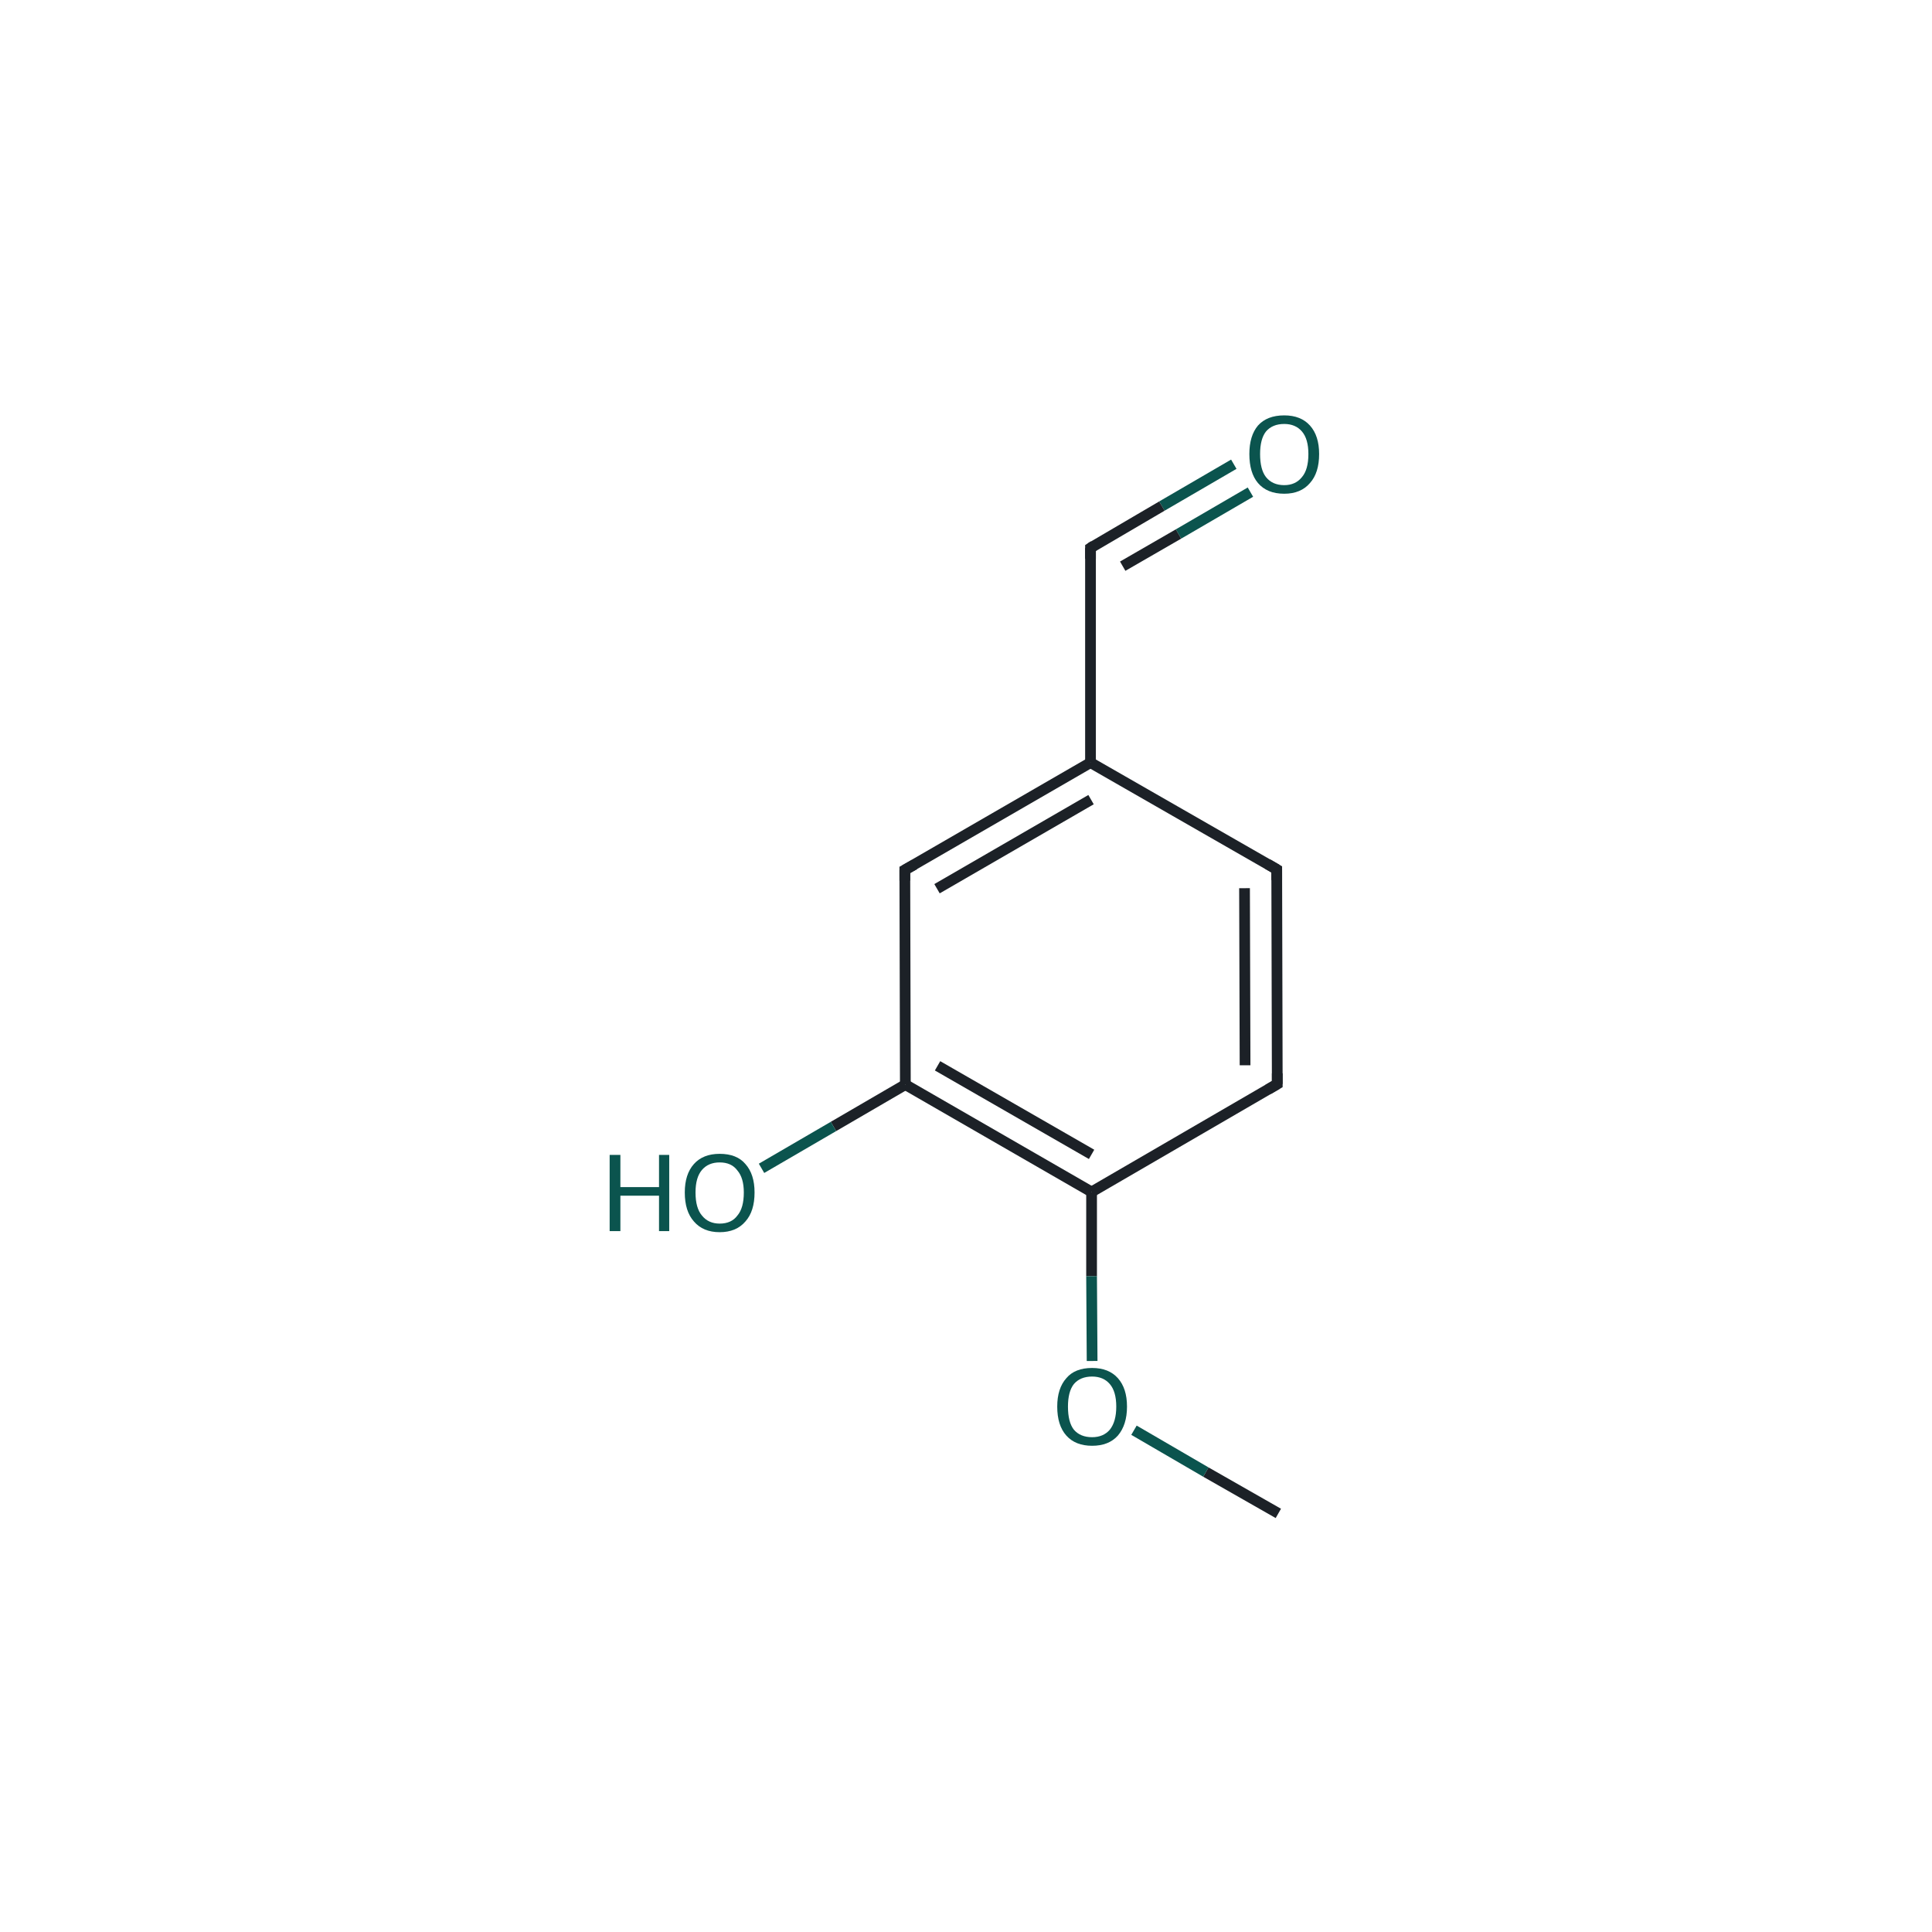
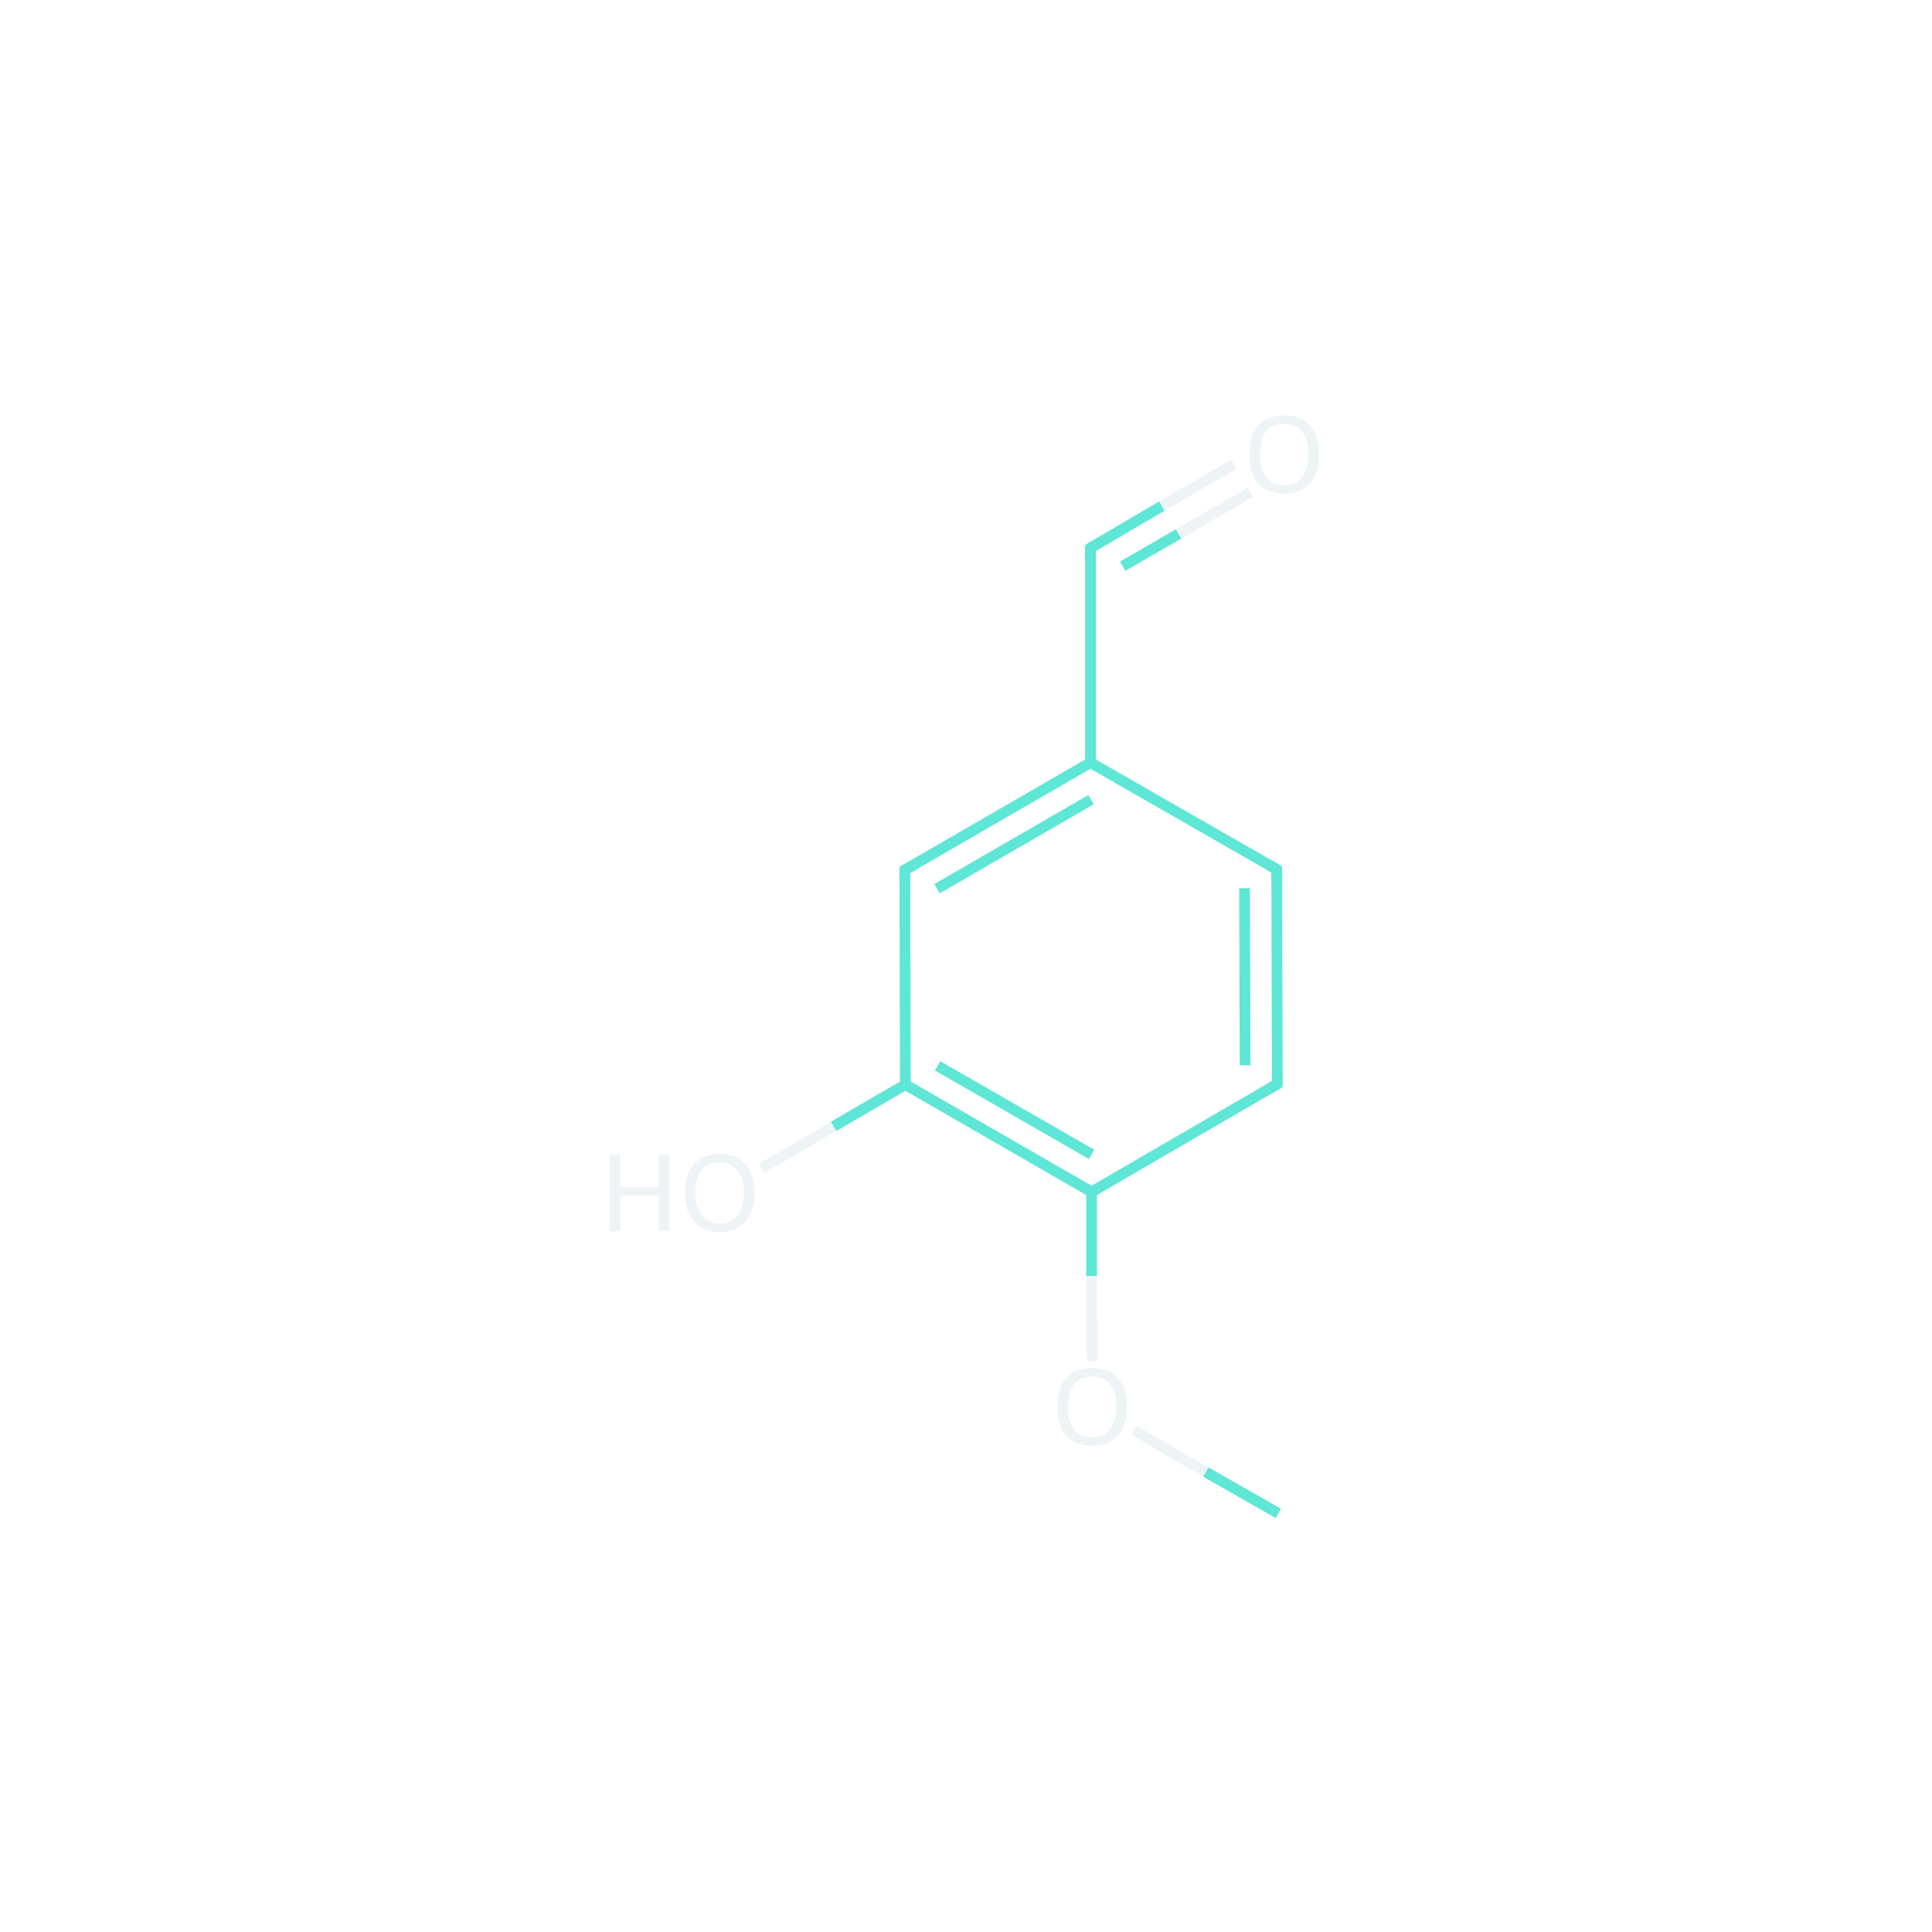
- <svg xmlns="http://www.w3.org/2000/svg" version="1.1" baseProfile="full" xml:space="preserve" viewBox="0 0 360 360">
-   <path class="bond-0 atom-0 atom-1" d="M 229.9,86.5 L 216.5,94.3" style="fill:none;fill-rule:evenodd;stroke:#0B544E;stroke-width:2.0px;stroke-linecap:butt;stroke-linejoin:miter;stroke-opacity:1" />
-   <path class="bond-0 atom-0 atom-1" d="M 216.5,94.3 L 203.2,102.1" style="fill:none;fill-rule:evenodd;stroke:#1C2127;stroke-width:2.0px;stroke-linecap:butt;stroke-linejoin:miter;stroke-opacity:1" />
-   <path class="bond-0 atom-0 atom-1" d="M 233.0,91.7 L 219.6,99.5" style="fill:none;fill-rule:evenodd;stroke:#0B544E;stroke-width:2.0px;stroke-linecap:butt;stroke-linejoin:miter;stroke-opacity:1" />
-   <path class="bond-0 atom-0 atom-1" d="M 219.6,99.5 L 209.2,105.5" style="fill:none;fill-rule:evenodd;stroke:#1C2127;stroke-width:2.0px;stroke-linecap:butt;stroke-linejoin:miter;stroke-opacity:1" />
-   <path class="bond-1 atom-1 atom-2" d="M 203.2,102.1 L 203.2,142.1" style="fill:none;fill-rule:evenodd;stroke:#1C2127;stroke-width:2.0px;stroke-linecap:butt;stroke-linejoin:miter;stroke-opacity:1" />
-   <path class="bond-2 atom-2 atom-3" d="M 203.2,142.1 L 237.9,162.0" style="fill:none;fill-rule:evenodd;stroke:#1C2127;stroke-width:2.0px;stroke-linecap:butt;stroke-linejoin:miter;stroke-opacity:1" />
-   <path class="bond-3 atom-3 atom-4" d="M 237.9,162.0 L 238.0,202.0" style="fill:none;fill-rule:evenodd;stroke:#1C2127;stroke-width:2.0px;stroke-linecap:butt;stroke-linejoin:miter;stroke-opacity:1" />
-   <path class="bond-3 atom-3 atom-4" d="M 231.9,165.5 L 232.0,198.5" style="fill:none;fill-rule:evenodd;stroke:#1C2127;stroke-width:2.0px;stroke-linecap:butt;stroke-linejoin:miter;stroke-opacity:1" />
-   <path class="bond-4 atom-4 atom-5" d="M 238.0,202.0 L 203.4,222.1" style="fill:none;fill-rule:evenodd;stroke:#1C2127;stroke-width:2.0px;stroke-linecap:butt;stroke-linejoin:miter;stroke-opacity:1" />
-   <path class="bond-5 atom-5 atom-6" d="M 203.4,222.1 L 203.4,237.8" style="fill:none;fill-rule:evenodd;stroke:#1C2127;stroke-width:2.0px;stroke-linecap:butt;stroke-linejoin:miter;stroke-opacity:1" />
-   <path class="bond-5 atom-5 atom-6" d="M 203.4,237.8 L 203.5,253.6" style="fill:none;fill-rule:evenodd;stroke:#0B544E;stroke-width:2.0px;stroke-linecap:butt;stroke-linejoin:miter;stroke-opacity:1" />
-   <path class="bond-6 atom-6 atom-7" d="M 211.3,266.5 L 224.7,274.3" style="fill:none;fill-rule:evenodd;stroke:#0B544E;stroke-width:2.0px;stroke-linecap:butt;stroke-linejoin:miter;stroke-opacity:1" />
-   <path class="bond-6 atom-6 atom-7" d="M 224.7,274.3 L 238.2,282.0" style="fill:none;fill-rule:evenodd;stroke:#1C2127;stroke-width:2.0px;stroke-linecap:butt;stroke-linejoin:miter;stroke-opacity:1" />
-   <path class="bond-7 atom-5 atom-8" d="M 203.4,222.1 L 168.7,202.1" style="fill:none;fill-rule:evenodd;stroke:#1C2127;stroke-width:2.0px;stroke-linecap:butt;stroke-linejoin:miter;stroke-opacity:1" />
-   <path class="bond-7 atom-5 atom-8" d="M 203.4,215.1 L 174.7,198.6" style="fill:none;fill-rule:evenodd;stroke:#1C2127;stroke-width:2.0px;stroke-linecap:butt;stroke-linejoin:miter;stroke-opacity:1" />
-   <path class="bond-8 atom-8 atom-9" d="M 168.7,202.1 L 155.3,209.9" style="fill:none;fill-rule:evenodd;stroke:#1C2127;stroke-width:2.0px;stroke-linecap:butt;stroke-linejoin:miter;stroke-opacity:1" />
-   <path class="bond-8 atom-8 atom-9" d="M 155.3,209.9 L 141.9,217.7" style="fill:none;fill-rule:evenodd;stroke:#0B544E;stroke-width:2.0px;stroke-linecap:butt;stroke-linejoin:miter;stroke-opacity:1" />
-   <path class="bond-9 atom-8 atom-10" d="M 168.7,202.1 L 168.6,162.1" style="fill:none;fill-rule:evenodd;stroke:#1C2127;stroke-width:2.0px;stroke-linecap:butt;stroke-linejoin:miter;stroke-opacity:1" />
-   <path class="bond-10 atom-10 atom-2" d="M 168.6,162.1 L 203.2,142.1" style="fill:none;fill-rule:evenodd;stroke:#1C2127;stroke-width:2.0px;stroke-linecap:butt;stroke-linejoin:miter;stroke-opacity:1" />
-   <path class="bond-10 atom-10 atom-2" d="M 174.6,165.6 L 203.3,149.0" style="fill:none;fill-rule:evenodd;stroke:#1C2127;stroke-width:2.0px;stroke-linecap:butt;stroke-linejoin:miter;stroke-opacity:1" />
-   <path d="M 203.8,101.7 L 203.2,102.1 L 203.2,104.1" style="fill:none;stroke:#1C2127;stroke-width:2.0px;stroke-linecap:butt;stroke-linejoin:miter;stroke-miterlimit:10;stroke-opacity:1;" />
-   <path d="M 236.2,161.0 L 237.9,162.0 L 237.9,164.0" style="fill:none;stroke:#1C2127;stroke-width:2.0px;stroke-linecap:butt;stroke-linejoin:miter;stroke-miterlimit:10;stroke-opacity:1;" />
-   <path d="M 238.0,200.0 L 238.0,202.0 L 236.3,203.0" style="fill:none;stroke:#1C2127;stroke-width:2.0px;stroke-linecap:butt;stroke-linejoin:miter;stroke-miterlimit:10;stroke-opacity:1;" />
-   <path d="M 168.6,164.1 L 168.6,162.1 L 170.4,161.1" style="fill:none;stroke:#1C2127;stroke-width:2.0px;stroke-linecap:butt;stroke-linejoin:miter;stroke-miterlimit:10;stroke-opacity:1;" />
-   <path class="atom-0" d="M 232.8 84.6 Q 232.8 81.2, 234.4 79.3 Q 236.1 77.4, 239.3 77.4 Q 242.4 77.4, 244.1 79.3 Q 245.8 81.2, 245.8 84.6 Q 245.8 88.1, 244.1 90.0 Q 242.4 92.0, 239.3 92.0 Q 236.1 92.0, 234.4 90.0 Q 232.8 88.1, 232.8 84.6 M 239.3 90.4 Q 241.4 90.4, 242.6 88.9 Q 243.8 87.5, 243.8 84.6 Q 243.8 81.8, 242.6 80.4 Q 241.4 79.0, 239.3 79.0 Q 237.1 79.0, 235.9 80.4 Q 234.8 81.8, 234.8 84.6 Q 234.8 87.5, 235.9 88.9 Q 237.1 90.4, 239.3 90.4 " fill="#0B544E" />
-   <path class="atom-6" d="M 197.0 262.1 Q 197.0 258.7, 198.7 256.8 Q 200.3 254.9, 203.5 254.9 Q 206.6 254.9, 208.3 256.8 Q 210.0 258.7, 210.0 262.1 Q 210.0 265.5, 208.3 267.5 Q 206.6 269.4, 203.5 269.4 Q 200.4 269.4, 198.7 267.5 Q 197.0 265.6, 197.0 262.1 M 203.5 267.8 Q 205.6 267.8, 206.8 266.4 Q 208.0 264.9, 208.0 262.1 Q 208.0 259.3, 206.8 257.9 Q 205.6 256.5, 203.5 256.5 Q 201.3 256.5, 200.1 257.9 Q 199.0 259.3, 199.0 262.1 Q 199.0 265.0, 200.1 266.4 Q 201.3 267.8, 203.5 267.8 " fill="#0B544E" />
-   <path class="atom-9" d="M 113.6 215.2 L 115.6 215.2 L 115.6 221.2 L 122.8 221.2 L 122.8 215.2 L 124.7 215.2 L 124.7 229.4 L 122.8 229.4 L 122.8 222.8 L 115.6 222.8 L 115.6 229.4 L 113.6 229.4 L 113.6 215.2 " fill="#0B544E" />
-   <path class="atom-9" d="M 127.6 222.2 Q 127.6 218.8, 129.3 216.9 Q 131.0 215.0, 134.1 215.0 Q 137.3 215.0, 138.9 216.9 Q 140.6 218.8, 140.6 222.2 Q 140.6 225.7, 138.9 227.6 Q 137.2 229.6, 134.1 229.6 Q 131.0 229.6, 129.3 227.6 Q 127.6 225.7, 127.6 222.2 M 134.1 228.0 Q 136.3 228.0, 137.4 226.5 Q 138.6 225.1, 138.6 222.2 Q 138.6 219.5, 137.4 218.1 Q 136.3 216.6, 134.1 216.6 Q 132.0 216.6, 130.8 218.0 Q 129.6 219.4, 129.6 222.2 Q 129.6 225.1, 130.8 226.5 Q 132.0 228.0, 134.1 228.0 " fill="#0B544E" />
+ <svg xmlns="http://www.w3.org/2000/svg" version="1.1" baseProfile="full" xml:space="preserve" data-atoms="237.8,82.0;203.2,102.1;203.2,142.1;237.9,162.0;238.0,202.0;203.4,222.1;203.5,262.1;238.2,282.0;168.7,202.1;134.1,222.2;168.6,162.1" viewBox="0 0 360 360">
+   <path class="bond-0 atom-0 atom-1" d="M 229.9,86.5 L 216.5,94.3" style="fill:none;fill-rule:evenodd;stroke:#EEF4F5;stroke-width:2.0px;stroke-linecap:butt;stroke-linejoin:miter;stroke-opacity:1" />
+   <path class="bond-0 atom-0 atom-1" d="M 216.5,94.3 L 203.2,102.1" style="fill:none;fill-rule:evenodd;stroke:#5EE6D6;stroke-width:2.0px;stroke-linecap:butt;stroke-linejoin:miter;stroke-opacity:1" />
+   <path class="bond-0 atom-0 atom-1" d="M 233.0,91.7 L 219.6,99.5" style="fill:none;fill-rule:evenodd;stroke:#EEF4F5;stroke-width:2.0px;stroke-linecap:butt;stroke-linejoin:miter;stroke-opacity:1" />
+   <path class="bond-0 atom-0 atom-1" d="M 219.6,99.5 L 209.2,105.5" style="fill:none;fill-rule:evenodd;stroke:#5EE6D6;stroke-width:2.0px;stroke-linecap:butt;stroke-linejoin:miter;stroke-opacity:1" />
+   <path class="bond-1 atom-1 atom-2" d="M 203.2,102.1 L 203.2,142.1" style="fill:none;fill-rule:evenodd;stroke:#5EE6D6;stroke-width:2.0px;stroke-linecap:butt;stroke-linejoin:miter;stroke-opacity:1" />
+   <path class="bond-2 atom-2 atom-3" d="M 203.2,142.1 L 237.9,162.0" style="fill:none;fill-rule:evenodd;stroke:#5EE6D6;stroke-width:2.0px;stroke-linecap:butt;stroke-linejoin:miter;stroke-opacity:1" />
+   <path class="bond-3 atom-3 atom-4" d="M 237.9,162.0 L 238.0,202.0" style="fill:none;fill-rule:evenodd;stroke:#5EE6D6;stroke-width:2.0px;stroke-linecap:butt;stroke-linejoin:miter;stroke-opacity:1" />
+   <path class="bond-3 atom-3 atom-4" d="M 231.9,165.5 L 232.0,198.5" style="fill:none;fill-rule:evenodd;stroke:#5EE6D6;stroke-width:2.0px;stroke-linecap:butt;stroke-linejoin:miter;stroke-opacity:1" />
+   <path class="bond-4 atom-4 atom-5" d="M 238.0,202.0 L 203.4,222.1" style="fill:none;fill-rule:evenodd;stroke:#5EE6D6;stroke-width:2.0px;stroke-linecap:butt;stroke-linejoin:miter;stroke-opacity:1" />
+   <path class="bond-5 atom-5 atom-6" d="M 203.4,222.1 L 203.4,237.8" style="fill:none;fill-rule:evenodd;stroke:#5EE6D6;stroke-width:2.0px;stroke-linecap:butt;stroke-linejoin:miter;stroke-opacity:1" />
+   <path class="bond-5 atom-5 atom-6" d="M 203.4,237.8 L 203.5,253.6" style="fill:none;fill-rule:evenodd;stroke:#EEF4F5;stroke-width:2.0px;stroke-linecap:butt;stroke-linejoin:miter;stroke-opacity:1" />
+   <path class="bond-6 atom-6 atom-7" d="M 211.3,266.5 L 224.7,274.3" style="fill:none;fill-rule:evenodd;stroke:#EEF4F5;stroke-width:2.0px;stroke-linecap:butt;stroke-linejoin:miter;stroke-opacity:1" />
+   <path class="bond-6 atom-6 atom-7" d="M 224.7,274.3 L 238.2,282.0" style="fill:none;fill-rule:evenodd;stroke:#5EE6D6;stroke-width:2.0px;stroke-linecap:butt;stroke-linejoin:miter;stroke-opacity:1" />
+   <path class="bond-7 atom-5 atom-8" d="M 203.4,222.1 L 168.7,202.1" style="fill:none;fill-rule:evenodd;stroke:#5EE6D6;stroke-width:2.0px;stroke-linecap:butt;stroke-linejoin:miter;stroke-opacity:1" />
+   <path class="bond-7 atom-5 atom-8" d="M 203.4,215.1 L 174.7,198.6" style="fill:none;fill-rule:evenodd;stroke:#5EE6D6;stroke-width:2.0px;stroke-linecap:butt;stroke-linejoin:miter;stroke-opacity:1" />
+   <path class="bond-8 atom-8 atom-9" d="M 168.7,202.1 L 155.3,209.9" style="fill:none;fill-rule:evenodd;stroke:#5EE6D6;stroke-width:2.0px;stroke-linecap:butt;stroke-linejoin:miter;stroke-opacity:1" />
+   <path class="bond-8 atom-8 atom-9" d="M 155.3,209.9 L 141.9,217.7" style="fill:none;fill-rule:evenodd;stroke:#EEF4F5;stroke-width:2.0px;stroke-linecap:butt;stroke-linejoin:miter;stroke-opacity:1" />
+   <path class="bond-9 atom-8 atom-10" d="M 168.7,202.1 L 168.6,162.1" style="fill:none;fill-rule:evenodd;stroke:#5EE6D6;stroke-width:2.0px;stroke-linecap:butt;stroke-linejoin:miter;stroke-opacity:1" />
+   <path class="bond-10 atom-10 atom-2" d="M 168.6,162.1 L 203.2,142.1" style="fill:none;fill-rule:evenodd;stroke:#5EE6D6;stroke-width:2.0px;stroke-linecap:butt;stroke-linejoin:miter;stroke-opacity:1" />
+   <path class="bond-10 atom-10 atom-2" d="M 174.6,165.6 L 203.3,149.0" style="fill:none;fill-rule:evenodd;stroke:#5EE6D6;stroke-width:2.0px;stroke-linecap:butt;stroke-linejoin:miter;stroke-opacity:1" />
+   <path d="M 203.8,101.7 L 203.2,102.1 L 203.2,104.1" style="fill:none;stroke:#5EE6D6;stroke-width:2.0px;stroke-linecap:butt;stroke-linejoin:miter;stroke-miterlimit:10;stroke-opacity:1;" />
+   <path d="M 236.2,161.0 L 237.9,162.0 L 237.9,164.0" style="fill:none;stroke:#5EE6D6;stroke-width:2.0px;stroke-linecap:butt;stroke-linejoin:miter;stroke-miterlimit:10;stroke-opacity:1;" />
+   <path d="M 238.0,200.0 L 238.0,202.0 L 236.3,203.0" style="fill:none;stroke:#5EE6D6;stroke-width:2.0px;stroke-linecap:butt;stroke-linejoin:miter;stroke-miterlimit:10;stroke-opacity:1;" />
+   <path d="M 168.6,164.1 L 168.6,162.1 L 170.4,161.1" style="fill:none;stroke:#5EE6D6;stroke-width:2.0px;stroke-linecap:butt;stroke-linejoin:miter;stroke-miterlimit:10;stroke-opacity:1;" />
+   <path class="atom-0" d="M 232.8 84.6 Q 232.8 81.2, 234.4 79.3 Q 236.1 77.4, 239.3 77.4 Q 242.4 77.4, 244.1 79.3 Q 245.8 81.2, 245.8 84.6 Q 245.8 88.1, 244.1 90.0 Q 242.4 92.0, 239.3 92.0 Q 236.1 92.0, 234.4 90.0 Q 232.8 88.1, 232.8 84.6 M 239.3 90.4 Q 241.4 90.4, 242.6 88.9 Q 243.8 87.5, 243.8 84.6 Q 243.8 81.8, 242.6 80.4 Q 241.4 79.0, 239.3 79.0 Q 237.1 79.0, 235.9 80.4 Q 234.8 81.8, 234.8 84.6 Q 234.8 87.5, 235.9 88.9 Q 237.1 90.4, 239.3 90.4 " fill="#EEF4F5" />
+   <path class="atom-6" d="M 197.0 262.1 Q 197.0 258.7, 198.7 256.8 Q 200.3 254.9, 203.5 254.9 Q 206.6 254.9, 208.3 256.8 Q 210.0 258.7, 210.0 262.1 Q 210.0 265.5, 208.3 267.5 Q 206.6 269.4, 203.5 269.4 Q 200.4 269.4, 198.7 267.5 Q 197.0 265.6, 197.0 262.1 M 203.5 267.8 Q 205.6 267.8, 206.8 266.4 Q 208.0 264.9, 208.0 262.1 Q 208.0 259.3, 206.8 257.9 Q 205.6 256.5, 203.5 256.5 Q 201.3 256.5, 200.1 257.9 Q 199.0 259.3, 199.0 262.1 Q 199.0 265.0, 200.1 266.4 Q 201.3 267.8, 203.5 267.8 " fill="#EEF4F5" />
+   <path class="atom-9" d="M 113.6 215.2 L 115.6 215.2 L 115.6 221.2 L 122.8 221.2 L 122.8 215.2 L 124.7 215.2 L 124.7 229.4 L 122.8 229.4 L 122.8 222.8 L 115.6 222.8 L 115.6 229.4 L 113.6 229.4 L 113.6 215.2 " fill="#EEF4F5" />
+   <path class="atom-9" d="M 127.6 222.2 Q 127.6 218.8, 129.3 216.9 Q 131.0 215.0, 134.1 215.0 Q 137.3 215.0, 138.9 216.9 Q 140.6 218.8, 140.6 222.2 Q 140.6 225.7, 138.9 227.6 Q 137.2 229.6, 134.1 229.6 Q 131.0 229.6, 129.3 227.6 Q 127.6 225.7, 127.6 222.2 M 134.1 228.0 Q 136.3 228.0, 137.4 226.5 Q 138.6 225.1, 138.6 222.2 Q 138.6 219.5, 137.4 218.1 Q 136.3 216.6, 134.1 216.6 Q 132.0 216.6, 130.8 218.0 Q 129.6 219.4, 129.6 222.2 Q 129.6 225.1, 130.8 226.5 Q 132.0 228.0, 134.1 228.0 " fill="#EEF4F5" />
</svg>
